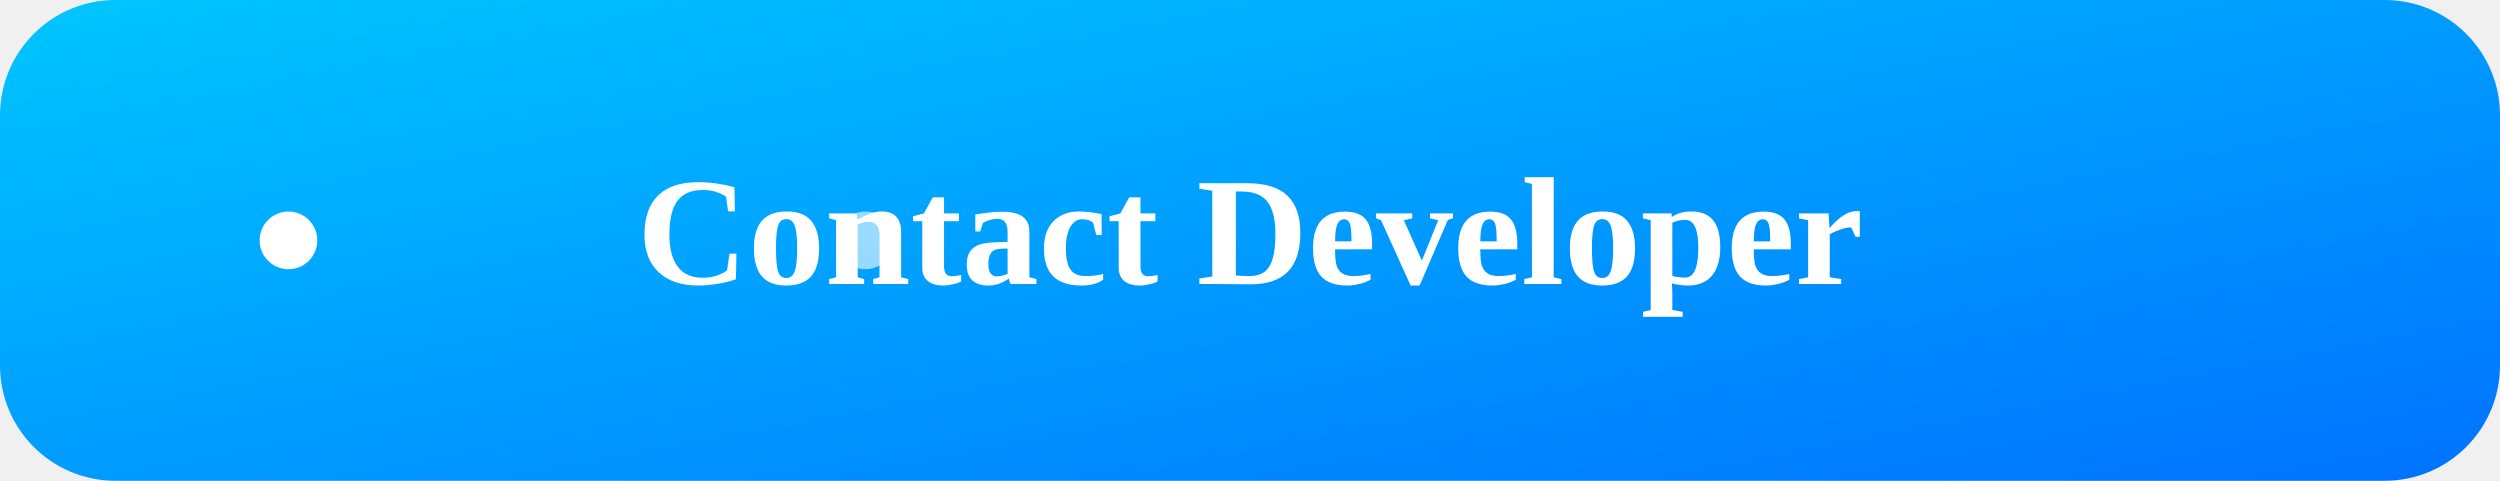
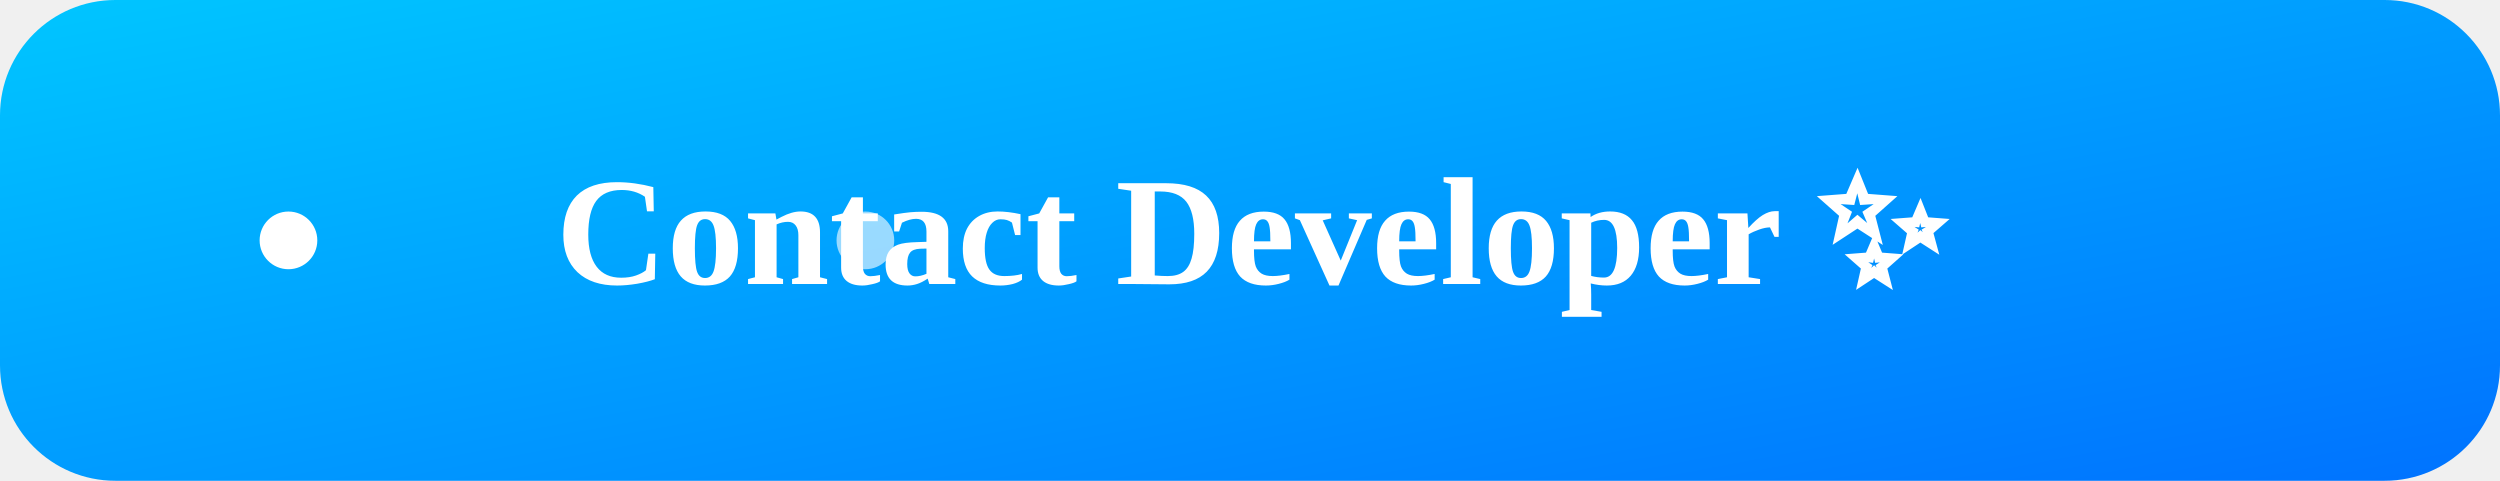
<svg xmlns="http://www.w3.org/2000/svg" width="260" height="50" viewBox="0 0 260 50">
  <defs>
    <linearGradient id="grad2" x1="0" y1="0" x2="1" y2="1">
      <stop offset="0%" stop-color="#00c6ff" />
      <stop offset="100%" stop-color="#0072ff" />
    </linearGradient>
  </defs>
  <rect width="260" height="50" rx="12" fill="url(#grad2)" />
  <circle cx="30" cy="25" r="3" fill="white">
    <animate attributeName="cx" values="30;240;30" dur="3s" repeatCount="indefinite" />
  </circle>
  <circle cx="90" cy="25" r="3" fill="white" opacity="0.6">
    <animate attributeName="cx" values="90;240;90" dur="2.8s" repeatCount="indefinite" />
  </circle>
  <text x="50%" y="50%" dominant-baseline="middle" text-anchor="middle" fill="white" font-size="16" font-weight="bold">
-     Contact Developer
+     Contact Developer ✨
  </text>
</svg>
